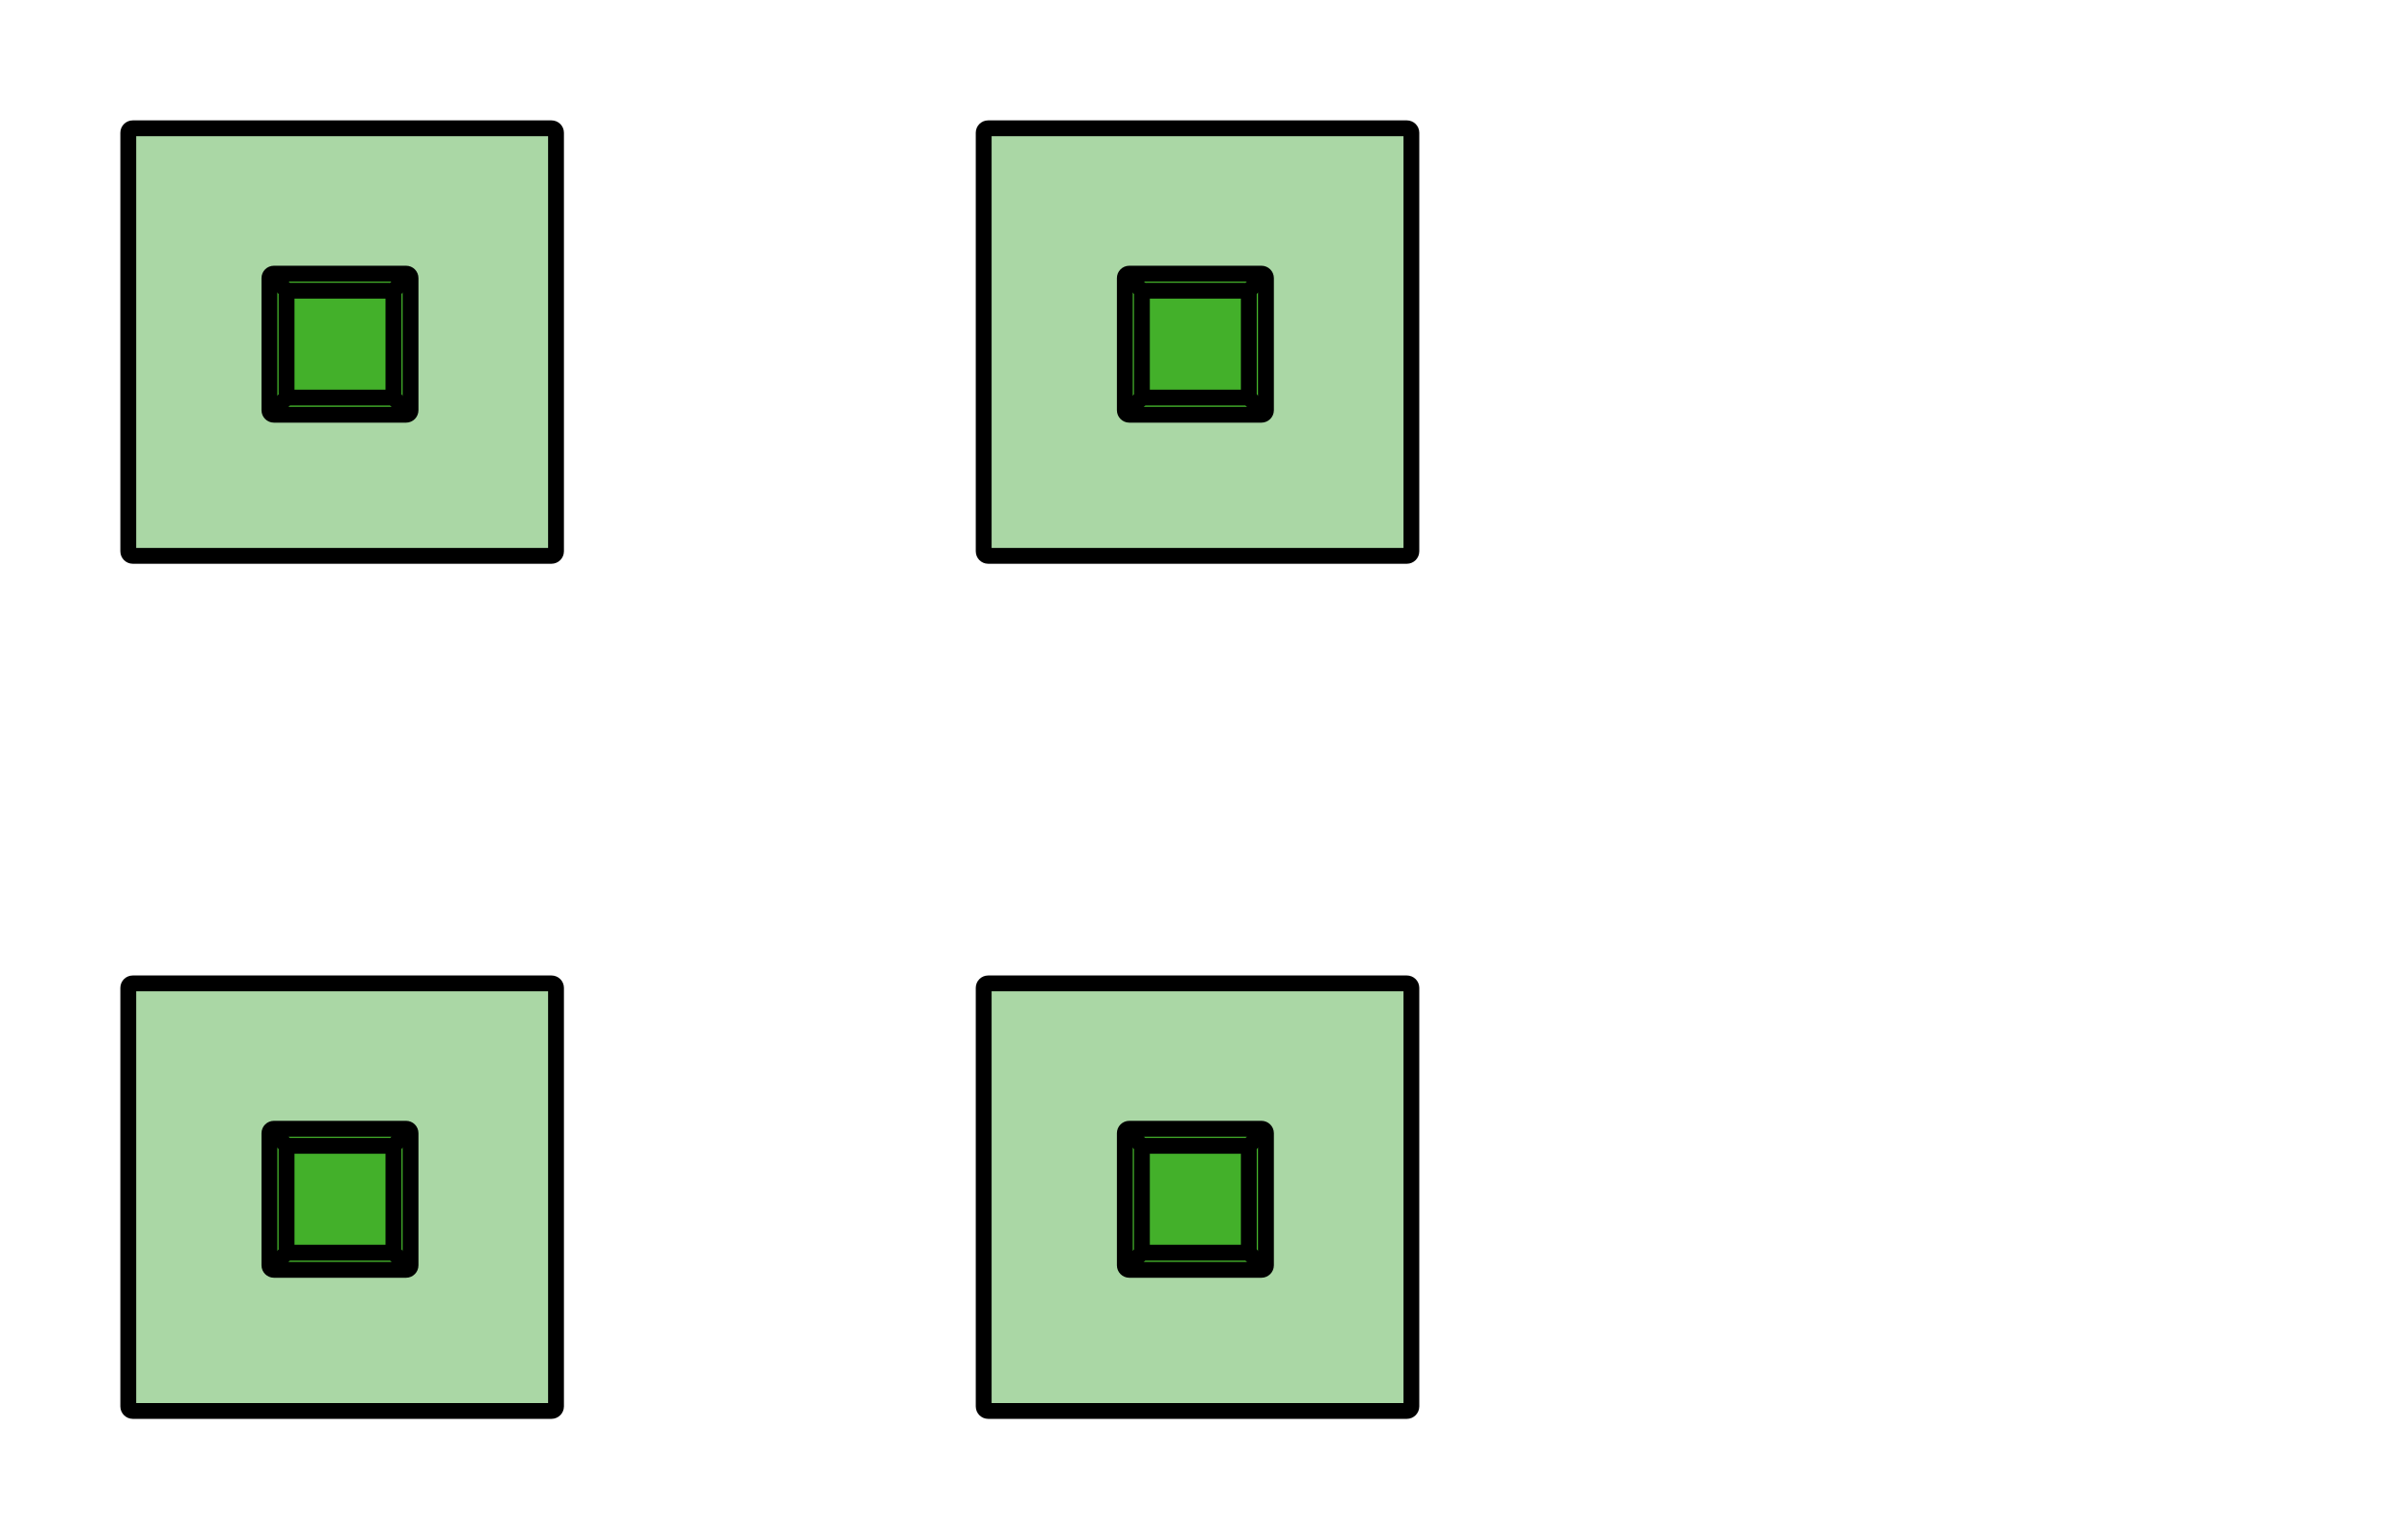
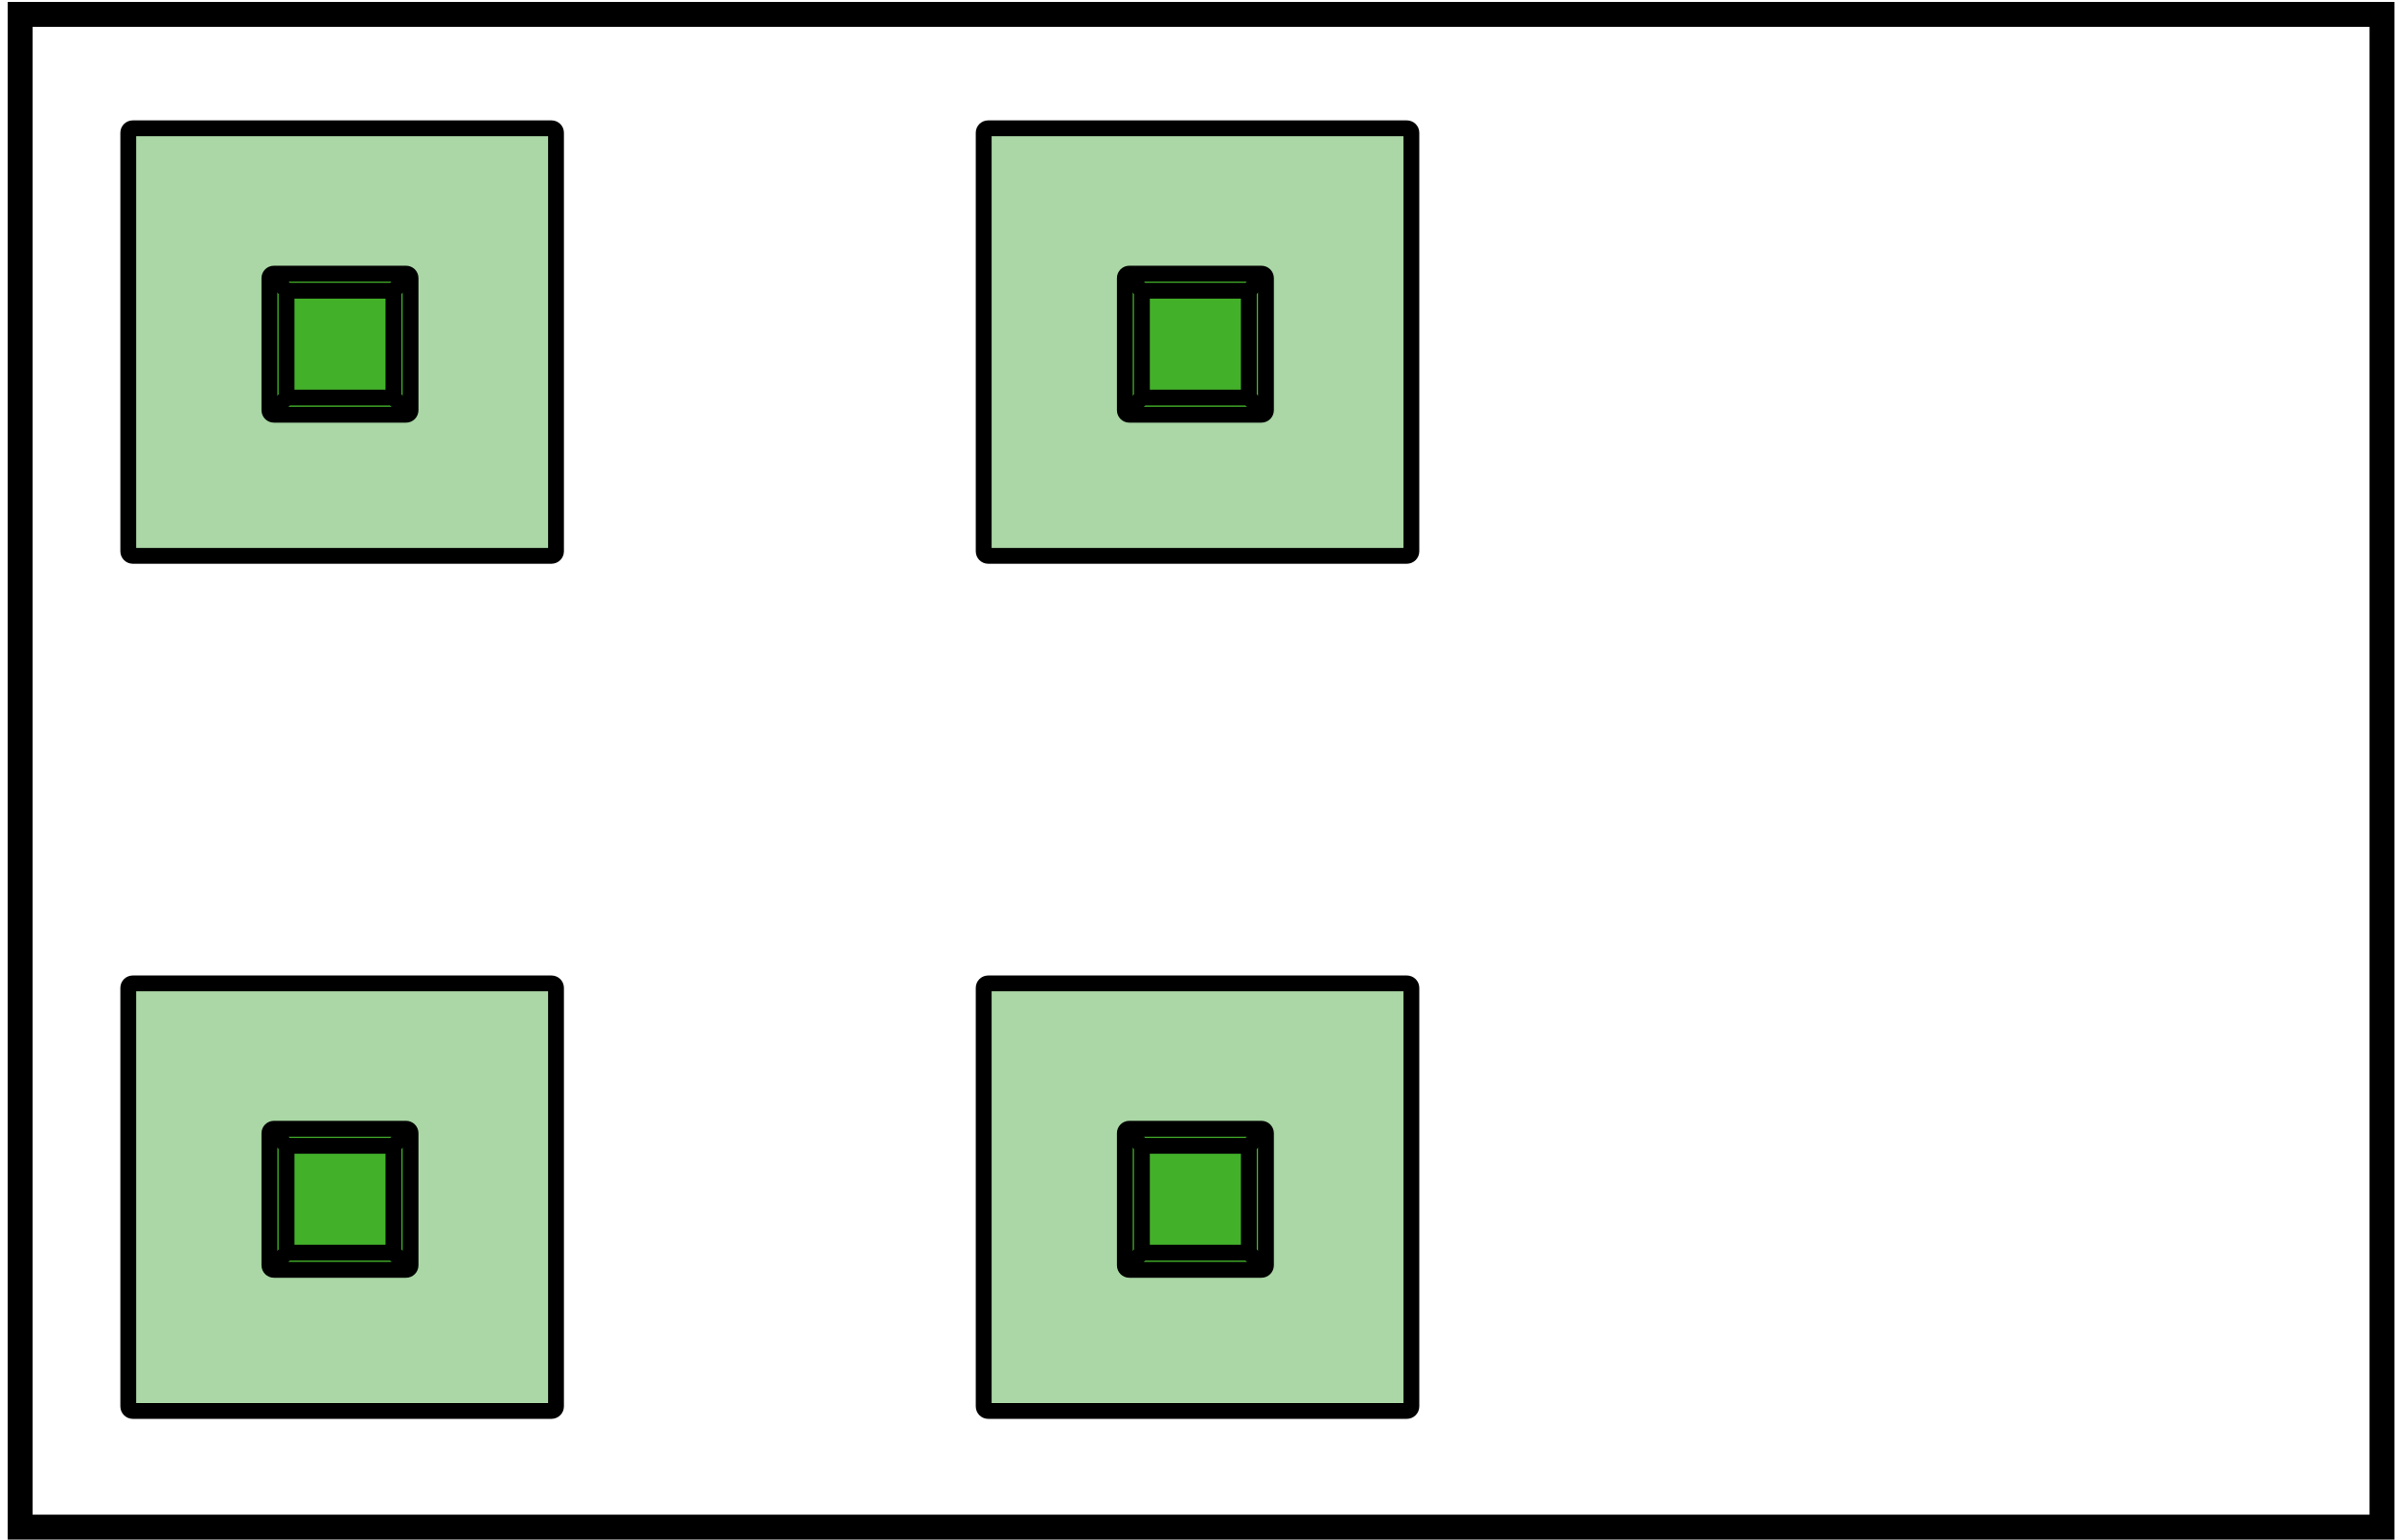
- <svg xmlns="http://www.w3.org/2000/svg" height="97.2pt" version="1.1" viewBox="-72 -72 151.2 97.2" width="151.2pt">
-   <defs>
+ <svg xmlns="http://www.w3.org/2000/svg" height="97.2pt" version="1.1" viewBox="-72 -72 151.2 97.2" width="151.2pt" id="svg41">
+   <defs id="defs1">
    <clipPath id="clip1">
-       <path d="M-72 25.203V-72H79.203V25.203ZM79.203 -72" />
+       <path d="M-72 25.203V-72H79.203V25.203ZM79.203 -72" id="path1" />
    </clipPath>
  </defs>
  <g id="page1">
-     <path clip-path="url(#clip1)" d="M-63.617 -36.898H-37.184C-37.027 -36.898 -36.898 -37.027 -36.898 -37.184V-63.617C-36.898 -63.773 -37.027 -63.898 -37.184 -63.898H-63.617C-63.773 -63.898 -63.902 -63.773 -63.902 -63.617V-37.184C-63.902 -37.027 -63.773 -36.898 -63.617 -36.898Z" fill="#aad7a5" />
-     <path clip-path="url(#clip1)" d="M-63.617 -36.898H-37.184C-37.027 -36.898 -36.898 -37.027 -36.898 -37.184V-63.617C-36.898 -63.773 -37.027 -63.898 -37.184 -63.898H-63.617C-63.773 -63.898 -63.902 -63.773 -63.902 -63.617V-37.184C-63.902 -37.027 -63.773 -36.898 -63.617 -36.898Z" fill="none" stroke="#000000" stroke-linejoin="bevel" stroke-miterlimit="10.037" stroke-width="1" />
-     <path clip-path="url(#clip1)" d="M-54.707 -45.809H-46.363C-46.207 -45.809 -46.082 -45.938 -46.082 -46.094V-54.438C-46.082 -54.594 -46.207 -54.719 -46.363 -54.719H-54.707C-54.863 -54.719 -54.992 -54.594 -54.992 -54.438V-46.094C-54.992 -45.938 -54.863 -45.809 -54.707 -45.809Z" fill="#43b02a" />
-     <path clip-path="url(#clip1)" d="M-54.707 -45.809H-46.363C-46.207 -45.809 -46.082 -45.938 -46.082 -46.094V-54.438C-46.082 -54.594 -46.207 -54.719 -46.363 -54.719H-54.707C-54.863 -54.719 -54.992 -54.594 -54.992 -54.438V-46.094C-54.992 -45.938 -54.863 -45.809 -54.707 -45.809Z" fill="none" stroke="#000000" stroke-linejoin="bevel" stroke-miterlimit="10.037" stroke-width="1" />
-     <path clip-path="url(#clip1)" d="M-53.629 -46.891H-47.445C-47.285 -46.891 -47.16 -47.016 -47.16 -47.172V-53.355C-47.16 -53.512 -47.285 -53.641 -47.445 -53.641H-53.629C-53.785 -53.641 -53.91 -53.512 -53.91 -53.355V-47.172C-53.91 -47.016 -53.785 -46.891 -53.629 -46.891Z" fill="#43b02a" />
-     <path clip-path="url(#clip1)" d="M-53.629 -46.891H-47.445C-47.285 -46.891 -47.16 -47.016 -47.16 -47.172V-53.355C-47.16 -53.512 -47.285 -53.641 -47.445 -53.641H-53.629C-53.785 -53.641 -53.91 -53.512 -53.91 -53.355V-47.172C-53.91 -47.016 -53.785 -46.891 -53.629 -46.891Z" fill="none" stroke="#000000" stroke-linejoin="bevel" stroke-miterlimit="10.037" stroke-width="1" />
-     <path clip-path="url(#clip1)" d="M-54.992 -45.809L-53.91 -46.891" fill="none" stroke="#000000" stroke-linejoin="bevel" stroke-miterlimit="10.037" stroke-width="1" />
-     <path clip-path="url(#clip1)" d="M-54.992 -54.719L-53.91 -53.641" fill="none" stroke="#000000" stroke-linejoin="bevel" stroke-miterlimit="10.037" stroke-width="1" />
-     <path clip-path="url(#clip1)" d="M-46.082 -45.809L-47.16 -46.891" fill="none" stroke="#000000" stroke-linejoin="bevel" stroke-miterlimit="10.037" stroke-width="1" />
-     <path clip-path="url(#clip1)" d="M-46.082 -54.719L-47.16 -53.641" fill="none" stroke="#000000" stroke-linejoin="bevel" stroke-miterlimit="10.037" stroke-width="1" />
-     <path clip-path="url(#clip1)" d="M-9.617 -36.898H16.816C16.973 -36.898 17.102 -37.027 17.102 -37.184V-63.617C17.102 -63.773 16.973 -63.898 16.816 -63.898H-9.617C-9.773 -63.898 -9.898 -63.773 -9.898 -63.617V-37.184C-9.898 -37.027 -9.773 -36.898 -9.617 -36.898Z" fill="#aad7a5" />
-     <path clip-path="url(#clip1)" d="M-9.617 -36.898H16.816C16.973 -36.898 17.102 -37.027 17.102 -37.184V-63.617C17.102 -63.773 16.973 -63.898 16.816 -63.898H-9.617C-9.773 -63.898 -9.898 -63.773 -9.898 -63.617V-37.184C-9.898 -37.027 -9.773 -36.898 -9.617 -36.898Z" fill="none" stroke="#000000" stroke-linejoin="bevel" stroke-miterlimit="10.037" stroke-width="1" />
-     <path clip-path="url(#clip1)" d="M-0.707 -45.809H7.637C7.793 -45.809 7.922 -45.938 7.922 -46.094V-54.438C7.922 -54.594 7.793 -54.719 7.637 -54.719H-0.707C-0.863 -54.719 -0.988 -54.594 -0.988 -54.438V-46.094C-0.988 -45.938 -0.863 -45.809 -0.707 -45.809Z" fill="#43b02a" />
-     <path clip-path="url(#clip1)" d="M-0.707 -45.809H7.637C7.793 -45.809 7.922 -45.938 7.922 -46.094V-54.438C7.922 -54.594 7.793 -54.719 7.637 -54.719H-0.707C-0.863 -54.719 -0.988 -54.594 -0.988 -54.438V-46.094C-0.988 -45.938 -0.863 -45.809 -0.707 -45.809Z" fill="none" stroke="#000000" stroke-linejoin="bevel" stroke-miterlimit="10.037" stroke-width="1" />
-     <path clip-path="url(#clip1)" d="M0.375 -46.891H6.559C6.715 -46.891 6.84 -47.016 6.84 -47.172V-53.355C6.84 -53.512 6.715 -53.641 6.559 -53.641H0.375C0.219 -53.641 0.09 -53.512 0.09 -53.355V-47.172C0.09 -47.016 0.219 -46.891 0.375 -46.891Z" fill="#43b02a" />
-     <path clip-path="url(#clip1)" d="M0.375 -46.891H6.559C6.715 -46.891 6.84 -47.016 6.84 -47.172V-53.355C6.84 -53.512 6.715 -53.641 6.559 -53.641H0.375C0.219 -53.641 0.09 -53.512 0.09 -53.355V-47.172C0.09 -47.016 0.219 -46.891 0.375 -46.891Z" fill="none" stroke="#000000" stroke-linejoin="bevel" stroke-miterlimit="10.037" stroke-width="1" />
-     <path clip-path="url(#clip1)" d="M-0.988 -45.809L0.09 -46.891" fill="none" stroke="#000000" stroke-linejoin="bevel" stroke-miterlimit="10.037" stroke-width="1" />
-     <path clip-path="url(#clip1)" d="M-0.988 -54.719L0.09 -53.641" fill="none" stroke="#000000" stroke-linejoin="bevel" stroke-miterlimit="10.037" stroke-width="1" />
-     <path clip-path="url(#clip1)" d="M7.922 -45.809L6.84 -46.891" fill="none" stroke="#000000" stroke-linejoin="bevel" stroke-miterlimit="10.037" stroke-width="1" />
-     <path clip-path="url(#clip1)" d="M7.922 -54.719L6.84 -53.641" fill="none" stroke="#000000" stroke-linejoin="bevel" stroke-miterlimit="10.037" stroke-width="1" />
-     <path clip-path="url(#clip1)" d="M-63.617 17.102H-37.184C-37.027 17.102 -36.898 16.973 -36.898 16.816V-9.617C-36.898 -9.773 -37.027 -9.898 -37.184 -9.898H-63.617C-63.773 -9.898 -63.902 -9.773 -63.902 -9.617V16.816C-63.902 16.973 -63.773 17.102 -63.617 17.102Z" fill="#aad7a5" />
-     <path clip-path="url(#clip1)" d="M-63.617 17.102H-37.184C-37.027 17.102 -36.898 16.973 -36.898 16.816V-9.617C-36.898 -9.773 -37.027 -9.898 -37.184 -9.898H-63.617C-63.773 -9.898 -63.902 -9.773 -63.902 -9.617V16.816C-63.902 16.973 -63.773 17.102 -63.617 17.102Z" fill="none" stroke="#000000" stroke-linejoin="bevel" stroke-miterlimit="10.037" stroke-width="1" />
-     <path clip-path="url(#clip1)" d="M-54.707 8.191H-46.363C-46.207 8.191 -46.082 8.062 -46.082 7.906V-0.438C-46.082 -0.594 -46.207 -0.719 -46.363 -0.719H-54.707C-54.863 -0.719 -54.992 -0.594 -54.992 -0.438V7.906C-54.992 8.062 -54.863 8.191 -54.707 8.191Z" fill="#43b02a" />
-     <path clip-path="url(#clip1)" d="M-54.707 8.191H-46.363C-46.207 8.191 -46.082 8.062 -46.082 7.906V-0.438C-46.082 -0.594 -46.207 -0.719 -46.363 -0.719H-54.707C-54.863 -0.719 -54.992 -0.594 -54.992 -0.438V7.906C-54.992 8.062 -54.863 8.191 -54.707 8.191Z" fill="none" stroke="#000000" stroke-linejoin="bevel" stroke-miterlimit="10.037" stroke-width="1" />
-     <path clip-path="url(#clip1)" d="M-53.629 7.109H-47.445C-47.285 7.109 -47.16 6.984 -47.16 6.828V0.644C-47.16 0.488 -47.285 0.359 -47.445 0.359H-53.629C-53.785 0.359 -53.91 0.488 -53.91 0.644V6.828C-53.91 6.984 -53.785 7.109 -53.629 7.109Z" fill="#43b02a" />
-     <path clip-path="url(#clip1)" d="M-53.629 7.109H-47.445C-47.285 7.109 -47.16 6.984 -47.16 6.828V0.644C-47.16 0.488 -47.285 0.359 -47.445 0.359H-53.629C-53.785 0.359 -53.91 0.488 -53.91 0.644V6.828C-53.91 6.984 -53.785 7.109 -53.629 7.109Z" fill="none" stroke="#000000" stroke-linejoin="bevel" stroke-miterlimit="10.037" stroke-width="1" />
-     <path clip-path="url(#clip1)" d="M-54.992 8.191L-53.91 7.109" fill="none" stroke="#000000" stroke-linejoin="bevel" stroke-miterlimit="10.037" stroke-width="1" />
-     <path clip-path="url(#clip1)" d="M-54.992 -0.719L-53.91 0.359" fill="none" stroke="#000000" stroke-linejoin="bevel" stroke-miterlimit="10.037" stroke-width="1" />
-     <path clip-path="url(#clip1)" d="M-46.082 8.191L-47.16 7.109" fill="none" stroke="#000000" stroke-linejoin="bevel" stroke-miterlimit="10.037" stroke-width="1" />
-     <path clip-path="url(#clip1)" d="M-46.082 -0.719L-47.16 0.359" fill="none" stroke="#000000" stroke-linejoin="bevel" stroke-miterlimit="10.037" stroke-width="1" />
-     <path clip-path="url(#clip1)" d="M-9.617 17.102H16.816C16.973 17.102 17.102 16.973 17.102 16.816V-9.617C17.102 -9.773 16.973 -9.898 16.816 -9.898H-9.617C-9.773 -9.898 -9.898 -9.773 -9.898 -9.617V16.816C-9.898 16.973 -9.773 17.102 -9.617 17.102Z" fill="#aad7a5" />
-     <path clip-path="url(#clip1)" d="M-9.617 17.102H16.816C16.973 17.102 17.102 16.973 17.102 16.816V-9.617C17.102 -9.773 16.973 -9.898 16.816 -9.898H-9.617C-9.773 -9.898 -9.898 -9.773 -9.898 -9.617V16.816C-9.898 16.973 -9.773 17.102 -9.617 17.102Z" fill="none" stroke="#000000" stroke-linejoin="bevel" stroke-miterlimit="10.037" stroke-width="1" />
-     <path clip-path="url(#clip1)" d="M-0.707 8.191H7.637C7.793 8.191 7.922 8.062 7.922 7.906V-0.438C7.922 -0.594 7.793 -0.719 7.637 -0.719H-0.707C-0.863 -0.719 -0.988 -0.594 -0.988 -0.438V7.906C-0.988 8.062 -0.863 8.191 -0.707 8.191Z" fill="#43b02a" />
-     <path clip-path="url(#clip1)" d="M-0.707 8.191H7.637C7.793 8.191 7.922 8.062 7.922 7.906V-0.438C7.922 -0.594 7.793 -0.719 7.637 -0.719H-0.707C-0.863 -0.719 -0.988 -0.594 -0.988 -0.438V7.906C-0.988 8.062 -0.863 8.191 -0.707 8.191Z" fill="none" stroke="#000000" stroke-linejoin="bevel" stroke-miterlimit="10.037" stroke-width="1" />
-     <path clip-path="url(#clip1)" d="M0.375 7.109H6.559C6.715 7.109 6.84 6.984 6.84 6.828V0.644C6.84 0.488 6.715 0.359 6.559 0.359H0.375C0.219 0.359 0.09 0.488 0.09 0.644V6.828C0.09 6.984 0.219 7.109 0.375 7.109Z" fill="#43b02a" />
-     <path clip-path="url(#clip1)" d="M0.375 7.109H6.559C6.715 7.109 6.84 6.984 6.84 6.828V0.644C6.84 0.488 6.715 0.359 6.559 0.359H0.375C0.219 0.359 0.09 0.488 0.09 0.644V6.828C0.09 6.984 0.219 7.109 0.375 7.109Z" fill="none" stroke="#000000" stroke-linejoin="bevel" stroke-miterlimit="10.037" stroke-width="1" />
-     <path clip-path="url(#clip1)" d="M-0.988 8.191L0.09 7.109" fill="none" stroke="#000000" stroke-linejoin="bevel" stroke-miterlimit="10.037" stroke-width="1" />
-     <path clip-path="url(#clip1)" d="M-0.988 -0.719L0.09 0.359" fill="none" stroke="#000000" stroke-linejoin="bevel" stroke-miterlimit="10.037" stroke-width="1" />
-     <path clip-path="url(#clip1)" d="M7.922 8.191L6.84 7.109" fill="none" stroke="#000000" stroke-linejoin="bevel" stroke-miterlimit="10.037" stroke-width="1" />
-     <path clip-path="url(#clip1)" d="M7.922 -0.719L6.84 0.359" fill="none" stroke="#000000" stroke-linejoin="bevel" stroke-miterlimit="10.037" stroke-width="1" />
+     <path clip-path="url(#clip1)" d="M-63.617 -36.898H-37.184C-37.027 -36.898 -36.898 -37.027 -36.898 -37.184V-63.617C-36.898 -63.773 -37.027 -63.898 -37.184 -63.898H-63.617C-63.773 -63.898 -63.902 -63.773 -63.902 -63.617V-37.184C-63.902 -37.027 -63.773 -36.898 -63.617 -36.898Z" fill="#aad7a5" id="path2" />
+     <path clip-path="url(#clip1)" d="M-63.617 -36.898H-37.184C-37.027 -36.898 -36.898 -37.027 -36.898 -37.184V-63.617C-36.898 -63.773 -37.027 -63.898 -37.184 -63.898H-63.617C-63.773 -63.898 -63.902 -63.773 -63.902 -63.617V-37.184C-63.902 -37.027 -63.773 -36.898 -63.617 -36.898Z" fill="none" stroke="#000000" stroke-linejoin="bevel" stroke-miterlimit="10.037" stroke-width="1" id="path3" />
+     <path clip-path="url(#clip1)" d="M-54.707 -45.809H-46.363C-46.207 -45.809 -46.082 -45.938 -46.082 -46.094V-54.438C-46.082 -54.594 -46.207 -54.719 -46.363 -54.719H-54.707C-54.863 -54.719 -54.992 -54.594 -54.992 -54.438V-46.094C-54.992 -45.938 -54.863 -45.809 -54.707 -45.809Z" fill="#43b02a" id="path4" />
+     <path clip-path="url(#clip1)" d="M-54.707 -45.809H-46.363C-46.207 -45.809 -46.082 -45.938 -46.082 -46.094V-54.438C-46.082 -54.594 -46.207 -54.719 -46.363 -54.719H-54.707C-54.863 -54.719 -54.992 -54.594 -54.992 -54.438V-46.094C-54.992 -45.938 -54.863 -45.809 -54.707 -45.809Z" fill="none" stroke="#000000" stroke-linejoin="bevel" stroke-miterlimit="10.037" stroke-width="1" id="path5" />
+     <path clip-path="url(#clip1)" d="M-53.629 -46.891H-47.445C-47.285 -46.891 -47.16 -47.016 -47.16 -47.172V-53.355C-47.16 -53.512 -47.285 -53.641 -47.445 -53.641H-53.629C-53.785 -53.641 -53.91 -53.512 -53.91 -53.355V-47.172C-53.91 -47.016 -53.785 -46.891 -53.629 -46.891Z" fill="#43b02a" id="path6" />
+     <path clip-path="url(#clip1)" d="M-53.629 -46.891H-47.445C-47.285 -46.891 -47.16 -47.016 -47.16 -47.172V-53.355C-47.16 -53.512 -47.285 -53.641 -47.445 -53.641H-53.629C-53.785 -53.641 -53.91 -53.512 -53.91 -53.355V-47.172C-53.91 -47.016 -53.785 -46.891 -53.629 -46.891Z" fill="none" stroke="#000000" stroke-linejoin="bevel" stroke-miterlimit="10.037" stroke-width="1" id="path7" />
+     <path clip-path="url(#clip1)" d="M-54.992 -45.809L-53.91 -46.891" fill="none" stroke="#000000" stroke-linejoin="bevel" stroke-miterlimit="10.037" stroke-width="1" id="path8" />
+     <path clip-path="url(#clip1)" d="M-54.992 -54.719L-53.91 -53.641" fill="none" stroke="#000000" stroke-linejoin="bevel" stroke-miterlimit="10.037" stroke-width="1" id="path9" />
+     <path clip-path="url(#clip1)" d="M-46.082 -45.809L-47.16 -46.891" fill="none" stroke="#000000" stroke-linejoin="bevel" stroke-miterlimit="10.037" stroke-width="1" id="path10" />
+     <path clip-path="url(#clip1)" d="M-46.082 -54.719L-47.16 -53.641" fill="none" stroke="#000000" stroke-linejoin="bevel" stroke-miterlimit="10.037" stroke-width="1" id="path11" />
+     <path clip-path="url(#clip1)" d="M-9.617 -36.898H16.816C16.973 -36.898 17.102 -37.027 17.102 -37.184V-63.617C17.102 -63.773 16.973 -63.898 16.816 -63.898H-9.617C-9.773 -63.898 -9.898 -63.773 -9.898 -63.617V-37.184C-9.898 -37.027 -9.773 -36.898 -9.617 -36.898Z" fill="#aad7a5" id="path12" />
+     <path clip-path="url(#clip1)" d="M-9.617 -36.898H16.816C16.973 -36.898 17.102 -37.027 17.102 -37.184V-63.617C17.102 -63.773 16.973 -63.898 16.816 -63.898H-9.617C-9.773 -63.898 -9.898 -63.773 -9.898 -63.617V-37.184C-9.898 -37.027 -9.773 -36.898 -9.617 -36.898Z" fill="none" stroke="#000000" stroke-linejoin="bevel" stroke-miterlimit="10.037" stroke-width="1" id="path13" />
+     <path clip-path="url(#clip1)" d="M-0.707 -45.809H7.637C7.793 -45.809 7.922 -45.938 7.922 -46.094V-54.438C7.922 -54.594 7.793 -54.719 7.637 -54.719H-0.707C-0.863 -54.719 -0.988 -54.594 -0.988 -54.438V-46.094C-0.988 -45.938 -0.863 -45.809 -0.707 -45.809Z" fill="#43b02a" id="path14" />
+     <path clip-path="url(#clip1)" d="M-0.707 -45.809H7.637C7.793 -45.809 7.922 -45.938 7.922 -46.094V-54.438C7.922 -54.594 7.793 -54.719 7.637 -54.719H-0.707C-0.863 -54.719 -0.988 -54.594 -0.988 -54.438V-46.094C-0.988 -45.938 -0.863 -45.809 -0.707 -45.809Z" fill="none" stroke="#000000" stroke-linejoin="bevel" stroke-miterlimit="10.037" stroke-width="1" id="path15" />
+     <path clip-path="url(#clip1)" d="M0.375 -46.891H6.559C6.715 -46.891 6.84 -47.016 6.84 -47.172V-53.355C6.84 -53.512 6.715 -53.641 6.559 -53.641H0.375C0.219 -53.641 0.09 -53.512 0.09 -53.355V-47.172C0.09 -47.016 0.219 -46.891 0.375 -46.891Z" fill="#43b02a" id="path16" />
+     <path clip-path="url(#clip1)" d="M0.375 -46.891H6.559C6.715 -46.891 6.84 -47.016 6.84 -47.172V-53.355C6.84 -53.512 6.715 -53.641 6.559 -53.641H0.375C0.219 -53.641 0.09 -53.512 0.09 -53.355V-47.172C0.09 -47.016 0.219 -46.891 0.375 -46.891Z" fill="none" stroke="#000000" stroke-linejoin="bevel" stroke-miterlimit="10.037" stroke-width="1" id="path17" />
+     <path clip-path="url(#clip1)" d="M-0.988 -45.809L0.09 -46.891" fill="none" stroke="#000000" stroke-linejoin="bevel" stroke-miterlimit="10.037" stroke-width="1" id="path18" />
+     <path clip-path="url(#clip1)" d="M-0.988 -54.719L0.09 -53.641" fill="none" stroke="#000000" stroke-linejoin="bevel" stroke-miterlimit="10.037" stroke-width="1" id="path19" />
+     <path clip-path="url(#clip1)" d="M7.922 -45.809L6.84 -46.891" fill="none" stroke="#000000" stroke-linejoin="bevel" stroke-miterlimit="10.037" stroke-width="1" id="path20" />
+     <path clip-path="url(#clip1)" d="M7.922 -54.719L6.84 -53.641" fill="none" stroke="#000000" stroke-linejoin="bevel" stroke-miterlimit="10.037" stroke-width="1" id="path21" />
+     <path clip-path="url(#clip1)" d="M-63.617 17.102H-37.184C-37.027 17.102 -36.898 16.973 -36.898 16.816V-9.617C-36.898 -9.773 -37.027 -9.898 -37.184 -9.898H-63.617C-63.773 -9.898 -63.902 -9.773 -63.902 -9.617V16.816C-63.902 16.973 -63.773 17.102 -63.617 17.102Z" fill="#aad7a5" id="path22" />
+     <path clip-path="url(#clip1)" d="M-63.617 17.102H-37.184C-37.027 17.102 -36.898 16.973 -36.898 16.816V-9.617C-36.898 -9.773 -37.027 -9.898 -37.184 -9.898H-63.617C-63.773 -9.898 -63.902 -9.773 -63.902 -9.617V16.816C-63.902 16.973 -63.773 17.102 -63.617 17.102Z" fill="none" stroke="#000000" stroke-linejoin="bevel" stroke-miterlimit="10.037" stroke-width="1" id="path23" />
+     <path clip-path="url(#clip1)" d="M-54.707 8.191H-46.363C-46.207 8.191 -46.082 8.062 -46.082 7.906V-0.438C-46.082 -0.594 -46.207 -0.719 -46.363 -0.719H-54.707C-54.863 -0.719 -54.992 -0.594 -54.992 -0.438V7.906C-54.992 8.062 -54.863 8.191 -54.707 8.191Z" fill="#43b02a" id="path24" />
+     <path clip-path="url(#clip1)" d="M-54.707 8.191H-46.363C-46.207 8.191 -46.082 8.062 -46.082 7.906V-0.438C-46.082 -0.594 -46.207 -0.719 -46.363 -0.719H-54.707C-54.863 -0.719 -54.992 -0.594 -54.992 -0.438V7.906C-54.992 8.062 -54.863 8.191 -54.707 8.191Z" fill="none" stroke="#000000" stroke-linejoin="bevel" stroke-miterlimit="10.037" stroke-width="1" id="path25" />
+     <path clip-path="url(#clip1)" d="M-53.629 7.109H-47.445C-47.285 7.109 -47.16 6.984 -47.16 6.828V0.644C-47.16 0.488 -47.285 0.359 -47.445 0.359H-53.629C-53.785 0.359 -53.91 0.488 -53.91 0.644V6.828C-53.91 6.984 -53.785 7.109 -53.629 7.109Z" fill="#43b02a" id="path26" />
+     <path clip-path="url(#clip1)" d="M-53.629 7.109H-47.445C-47.285 7.109 -47.16 6.984 -47.16 6.828V0.644C-47.16 0.488 -47.285 0.359 -47.445 0.359H-53.629C-53.785 0.359 -53.91 0.488 -53.91 0.644V6.828C-53.91 6.984 -53.785 7.109 -53.629 7.109Z" fill="none" stroke="#000000" stroke-linejoin="bevel" stroke-miterlimit="10.037" stroke-width="1" id="path27" />
+     <path clip-path="url(#clip1)" d="M-54.992 8.191L-53.91 7.109" fill="none" stroke="#000000" stroke-linejoin="bevel" stroke-miterlimit="10.037" stroke-width="1" id="path28" />
+     <path clip-path="url(#clip1)" d="M-54.992 -0.719L-53.91 0.359" fill="none" stroke="#000000" stroke-linejoin="bevel" stroke-miterlimit="10.037" stroke-width="1" id="path29" />
+     <path clip-path="url(#clip1)" d="M-46.082 8.191L-47.16 7.109" fill="none" stroke="#000000" stroke-linejoin="bevel" stroke-miterlimit="10.037" stroke-width="1" id="path30" />
+     <path clip-path="url(#clip1)" d="M-46.082 -0.719L-47.16 0.359" fill="none" stroke="#000000" stroke-linejoin="bevel" stroke-miterlimit="10.037" stroke-width="1" id="path31" />
+     <path clip-path="url(#clip1)" d="M-9.617 17.102H16.816C16.973 17.102 17.102 16.973 17.102 16.816V-9.617C17.102 -9.773 16.973 -9.898 16.816 -9.898H-9.617C-9.773 -9.898 -9.898 -9.773 -9.898 -9.617V16.816C-9.898 16.973 -9.773 17.102 -9.617 17.102Z" fill="#aad7a5" id="path32" />
+     <path clip-path="url(#clip1)" d="M-9.617 17.102H16.816C16.973 17.102 17.102 16.973 17.102 16.816V-9.617C17.102 -9.773 16.973 -9.898 16.816 -9.898H-9.617C-9.773 -9.898 -9.898 -9.773 -9.898 -9.617V16.816C-9.898 16.973 -9.773 17.102 -9.617 17.102Z" fill="none" stroke="#000000" stroke-linejoin="bevel" stroke-miterlimit="10.037" stroke-width="1" id="path33" />
+     <path clip-path="url(#clip1)" d="M-0.707 8.191H7.637C7.793 8.191 7.922 8.062 7.922 7.906V-0.438C7.922 -0.594 7.793 -0.719 7.637 -0.719H-0.707C-0.863 -0.719 -0.988 -0.594 -0.988 -0.438V7.906C-0.988 8.062 -0.863 8.191 -0.707 8.191Z" fill="#43b02a" id="path34" />
+     <path clip-path="url(#clip1)" d="M-0.707 8.191H7.637C7.793 8.191 7.922 8.062 7.922 7.906V-0.438C7.922 -0.594 7.793 -0.719 7.637 -0.719H-0.707C-0.863 -0.719 -0.988 -0.594 -0.988 -0.438V7.906C-0.988 8.062 -0.863 8.191 -0.707 8.191Z" fill="none" stroke="#000000" stroke-linejoin="bevel" stroke-miterlimit="10.037" stroke-width="1" id="path35" />
+     <path clip-path="url(#clip1)" d="M0.375 7.109H6.559C6.715 7.109 6.84 6.984 6.84 6.828V0.644C6.84 0.488 6.715 0.359 6.559 0.359H0.375C0.219 0.359 0.09 0.488 0.09 0.644V6.828C0.09 6.984 0.219 7.109 0.375 7.109Z" fill="#43b02a" id="path36" />
+     <path clip-path="url(#clip1)" d="M0.375 7.109H6.559C6.715 7.109 6.84 6.984 6.84 6.828V0.644C6.84 0.488 6.715 0.359 6.559 0.359H0.375C0.219 0.359 0.09 0.488 0.09 0.644V6.828C0.09 6.984 0.219 7.109 0.375 7.109Z" fill="none" stroke="#000000" stroke-linejoin="bevel" stroke-miterlimit="10.037" stroke-width="1" id="path37" />
+     <path clip-path="url(#clip1)" d="M-0.988 8.191L0.09 7.109" fill="none" stroke="#000000" stroke-linejoin="bevel" stroke-miterlimit="10.037" stroke-width="1" id="path38" />
+     <path clip-path="url(#clip1)" d="M-0.988 -0.719L0.09 0.359" fill="none" stroke="#000000" stroke-linejoin="bevel" stroke-miterlimit="10.037" stroke-width="1" id="path39" />
+     <path clip-path="url(#clip1)" d="M7.922 8.191L6.84 7.109" fill="none" stroke="#000000" stroke-linejoin="bevel" stroke-miterlimit="10.037" stroke-width="1" id="path40" />
+     <path clip-path="url(#clip1)" d="M7.922 -0.719L6.84 0.359" fill="none" stroke="#000000" stroke-linejoin="bevel" stroke-miterlimit="10.037" stroke-width="1" id="path41" />
  </g>
+   <rect style="fill:none;stroke:#000000;stroke-width:1.573;stroke-dasharray:none;stroke-opacity:1" id="rect1" width="149.108" height="95.531" x="-70.729" y="-71.093" />
</svg>
